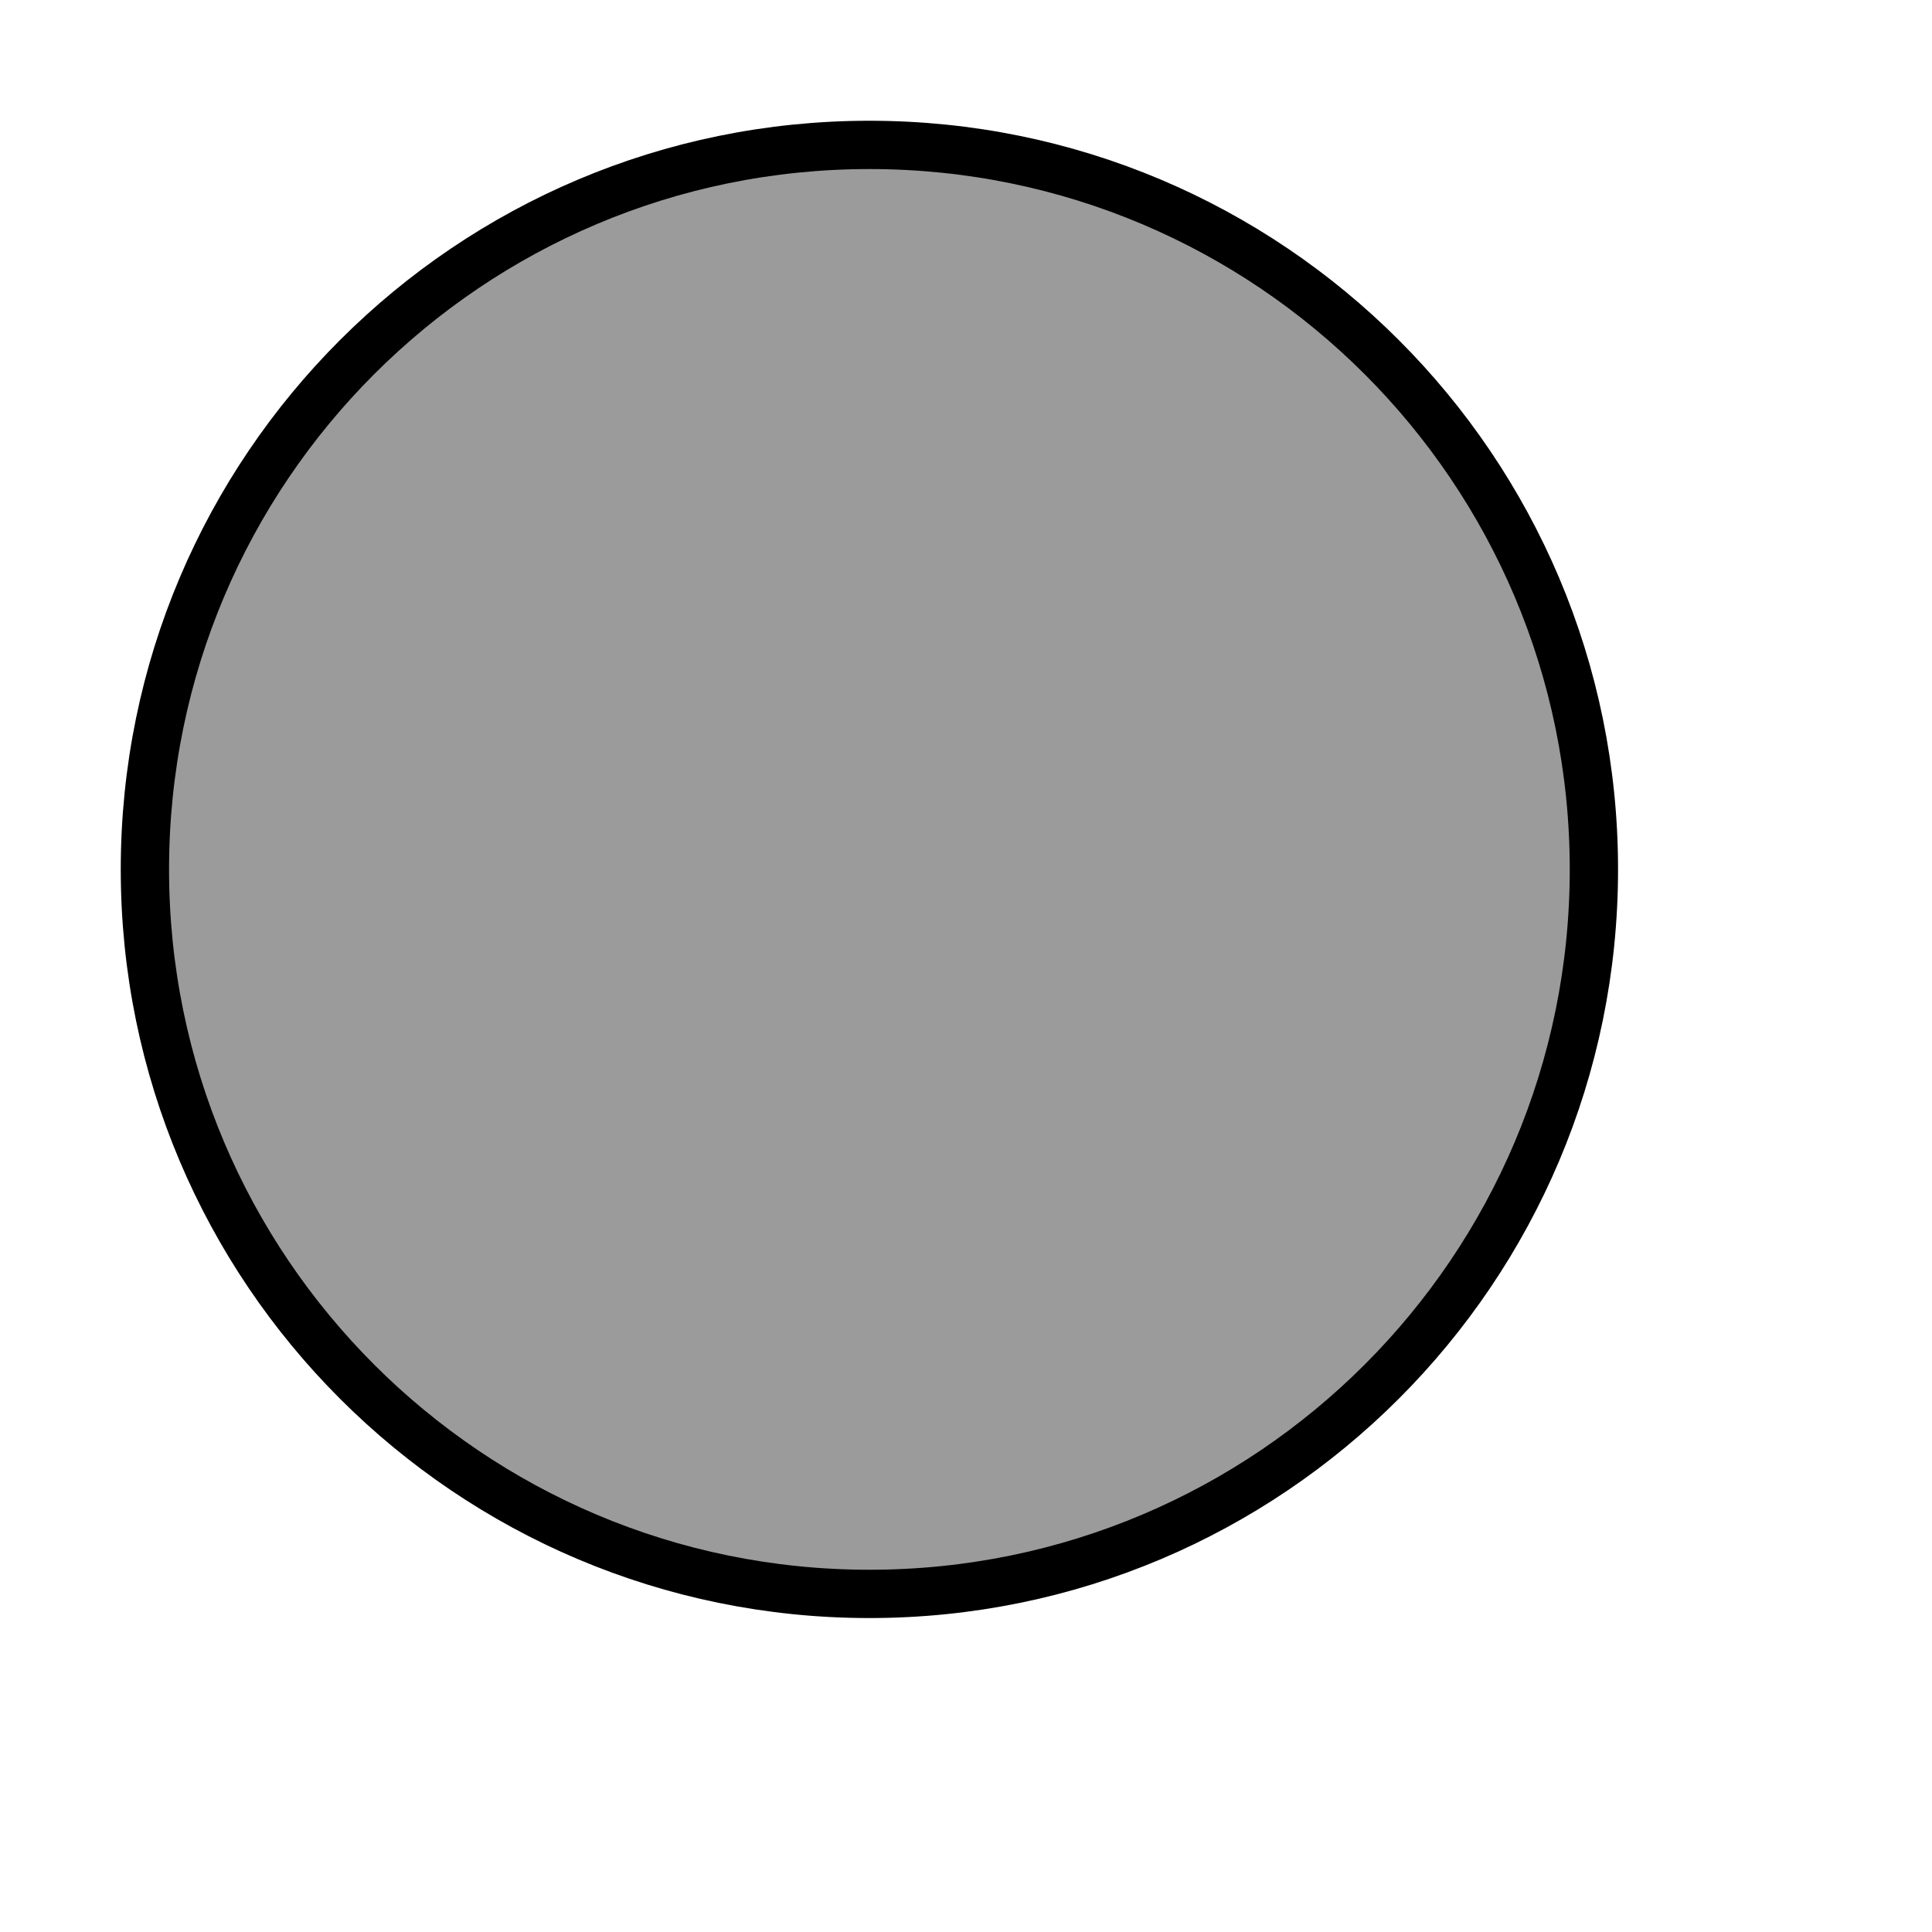
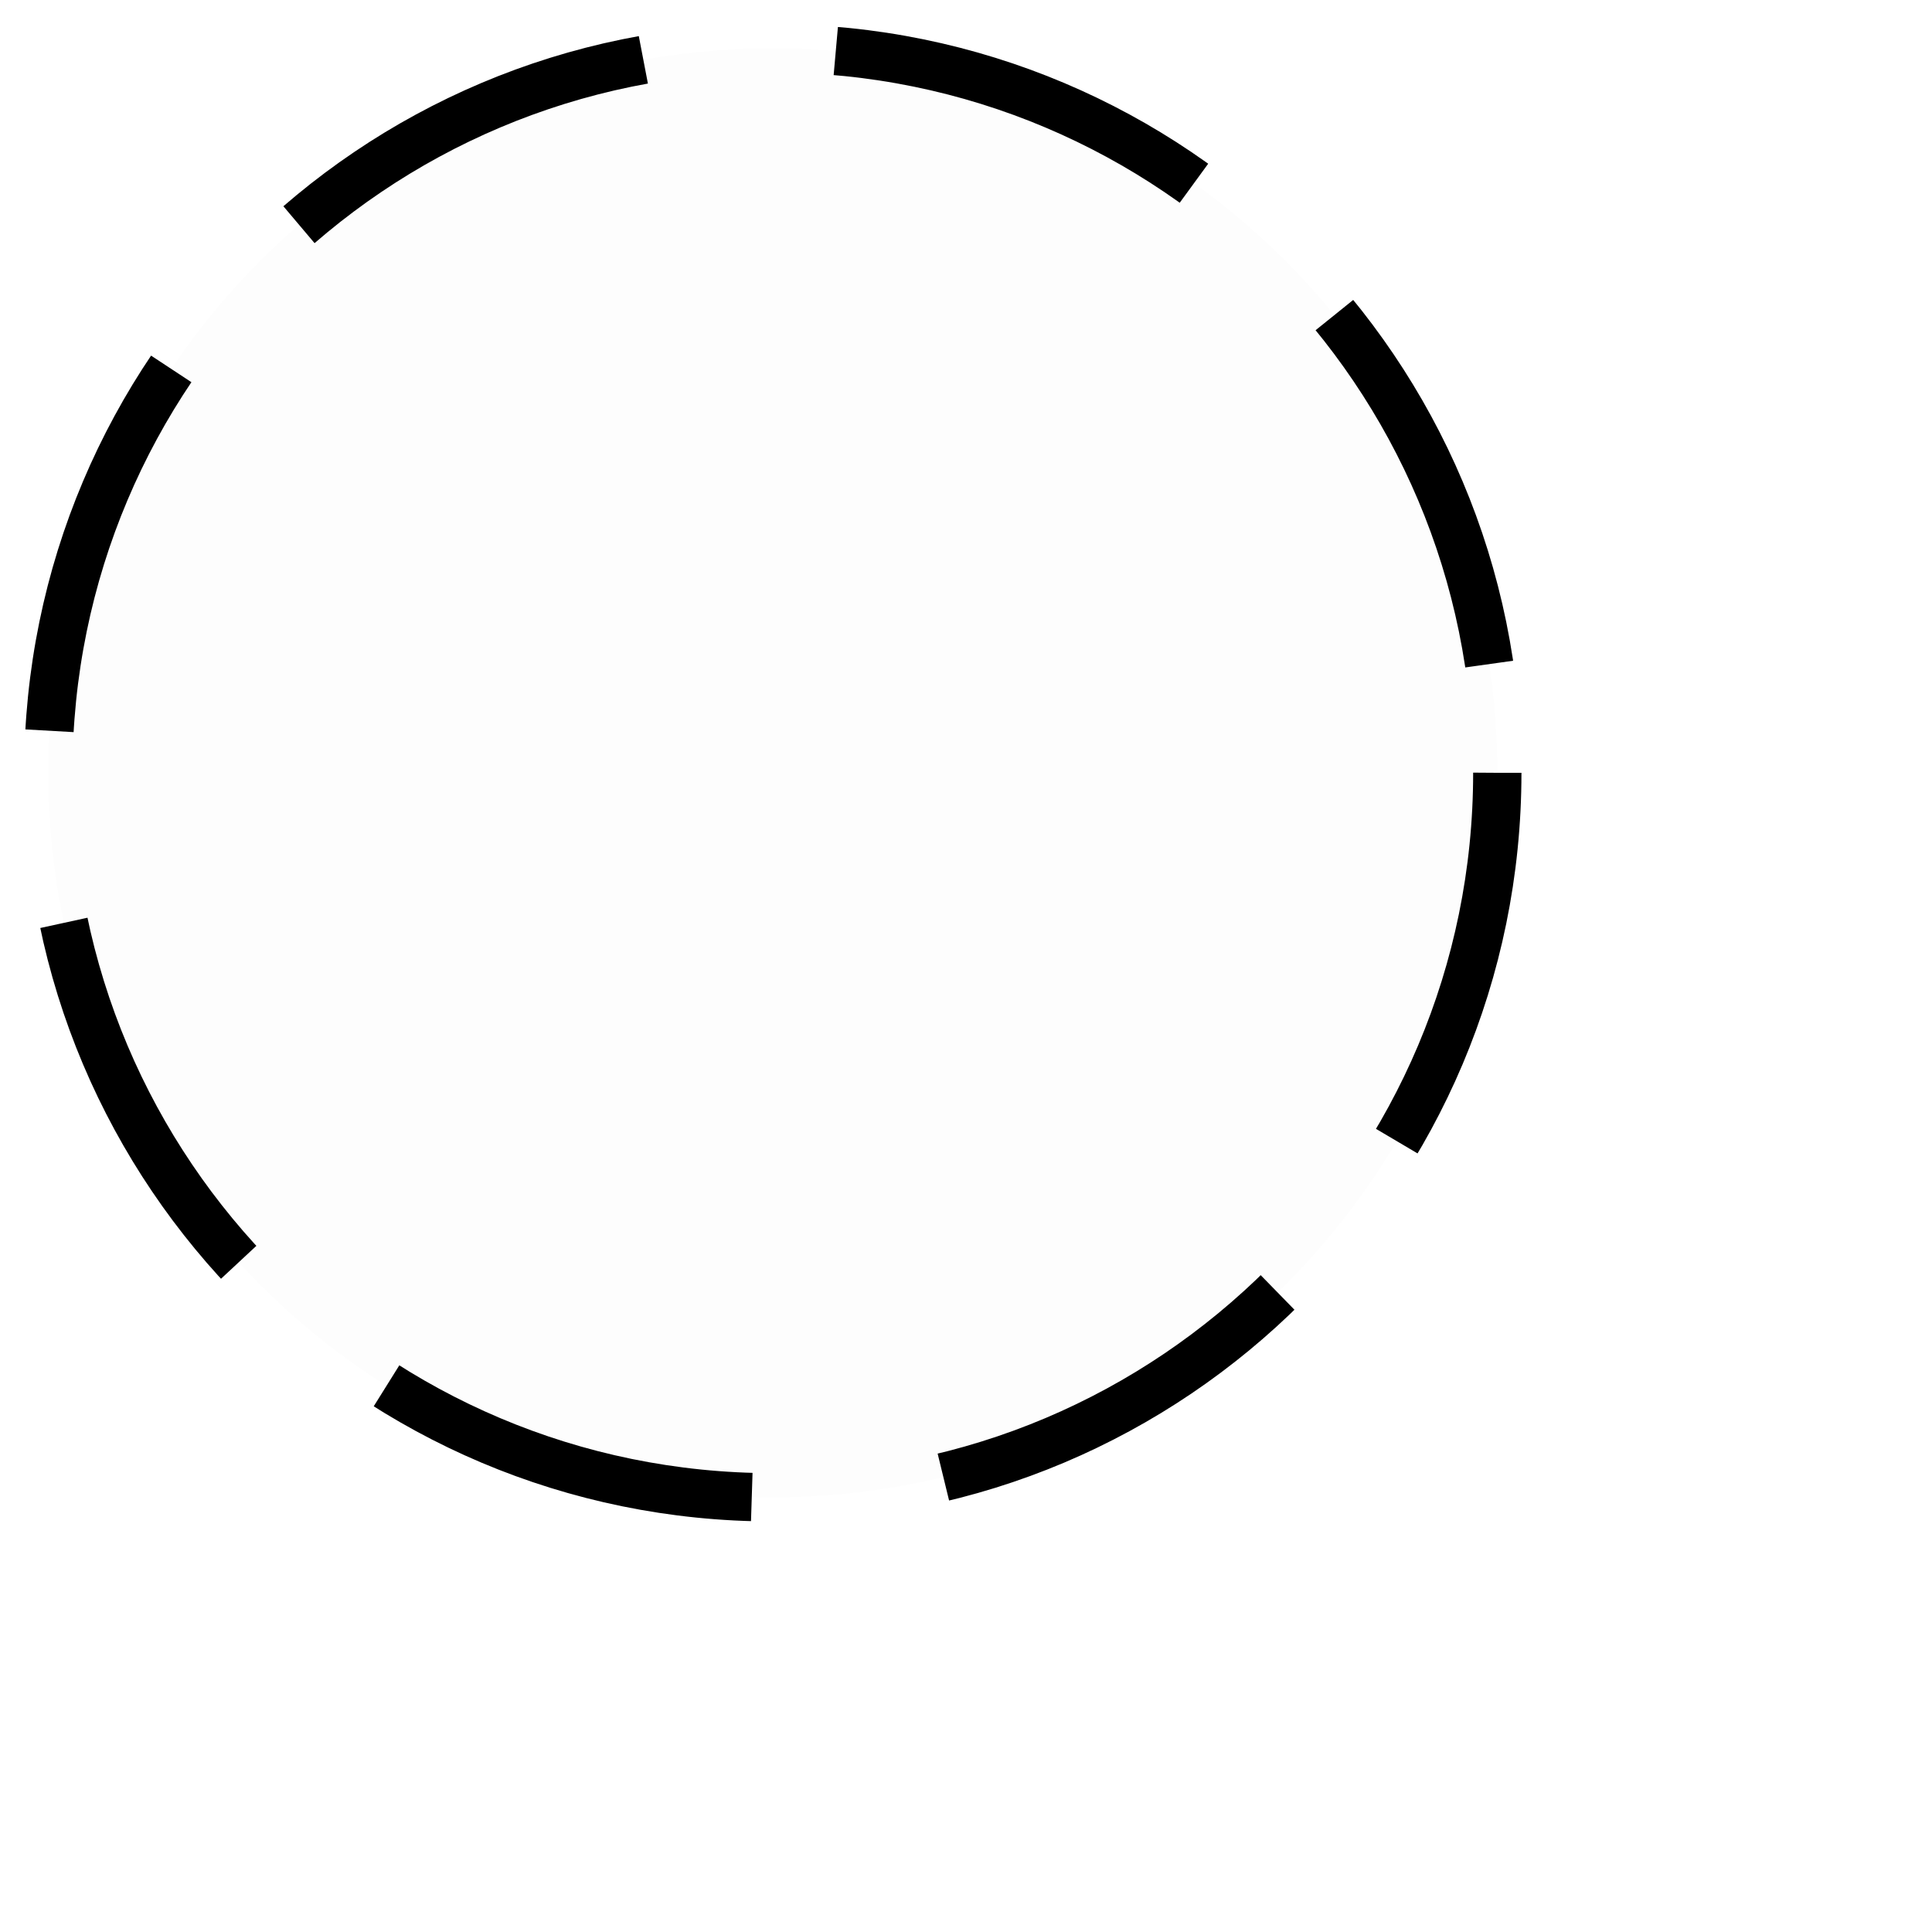
<svg xmlns="http://www.w3.org/2000/svg" xmlns:ns1="http://www.b3mn.org/oryx" width="40" height="40" version="1.0" id="svg2">
  <defs id="defs4">
    </defs>
  <ns1:magnets>
    <ns1:magnet ns1:cx="16" ns1:cy="16" ns1:default="yes" />
  </ns1:magnets>
  <g pointer-events="fill" id="g6">
-     <circle id="frame" cx="16" cy="16" r="15" style="fill:#9b9b9b;fill-opacity:1;stroke:#000000;stroke-width:1;stroke-miterlimit:4;stroke-dasharray:none;stroke-dashoffset:0" transform="translate(2,2)" />
+     <circle id="frame" cx="16" cy="16" r="15" style="fill:#fdfdfd;fill-opacity:1;stroke:#000000;stroke-width:1;stroke-miterlimit:4;stroke-dasharray:8,4;stroke-dashoffset:0" />
    <text font-size="11" id="text_name" x="16" y="33" ns1:align="top left" stroke="black" />
    <text font-size="11" id="text_roles" x="8" y="33" ns1:align="top right" stroke="black" />
  </g>
</svg>
